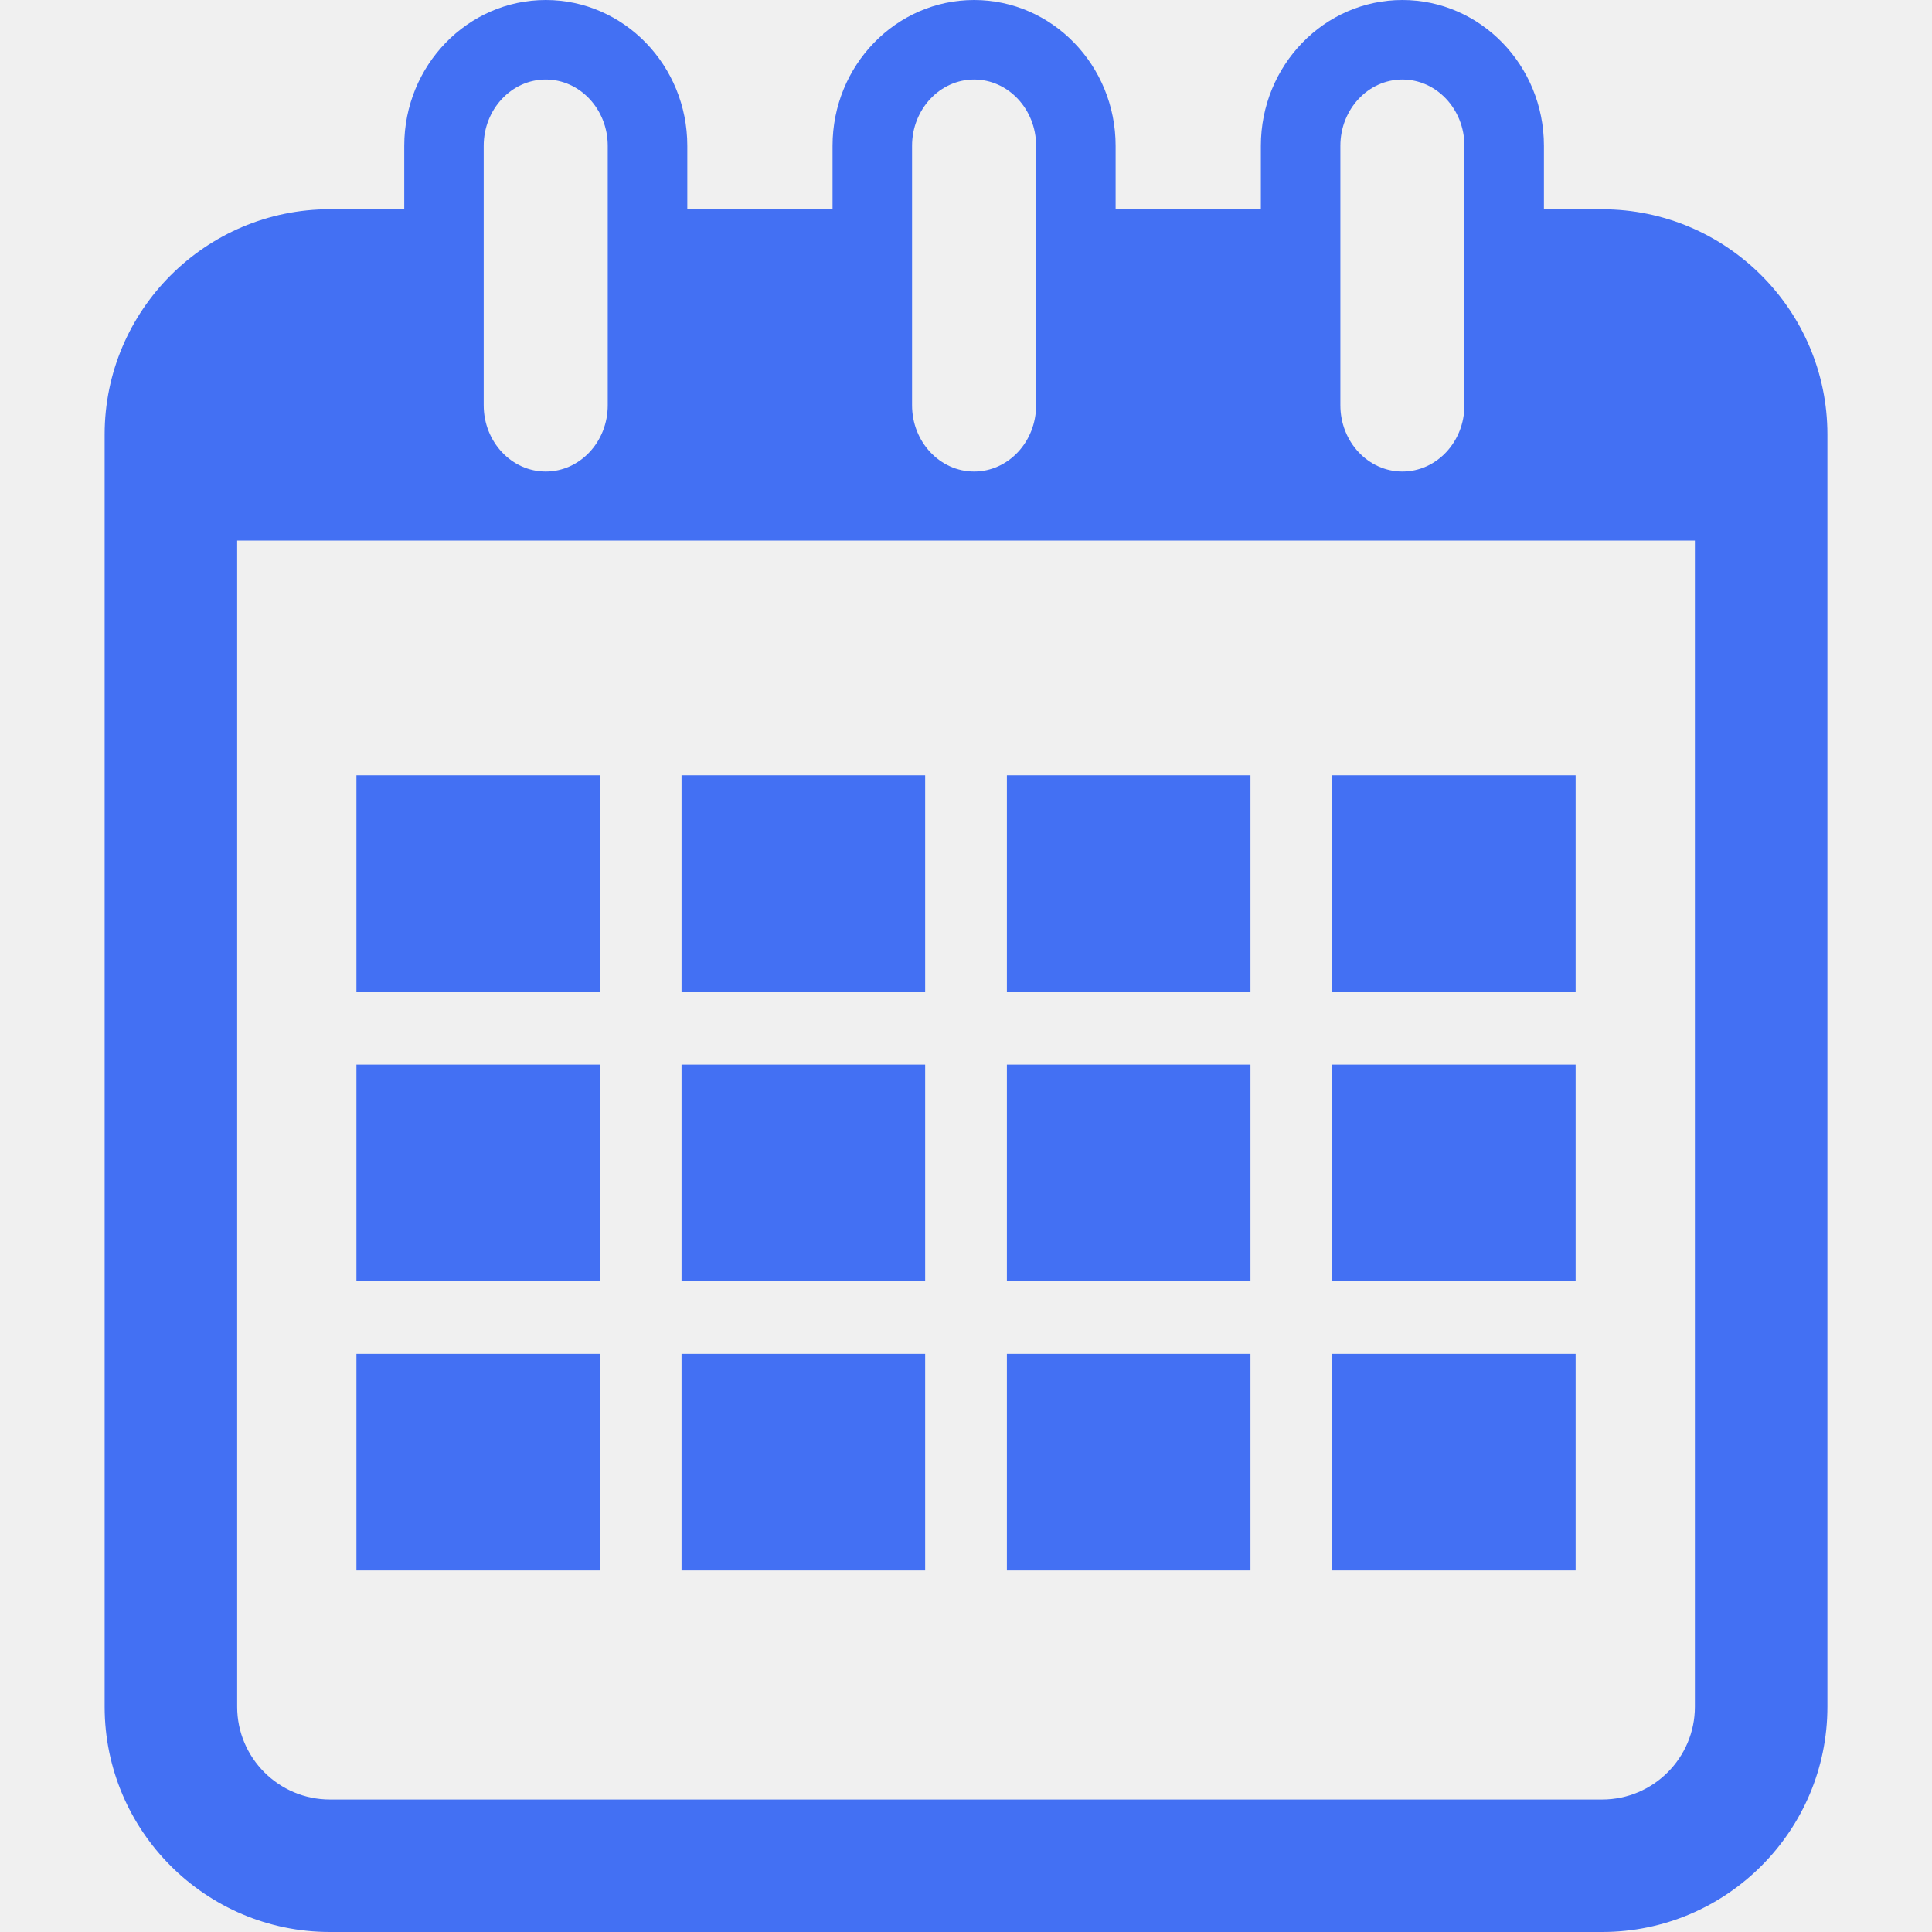
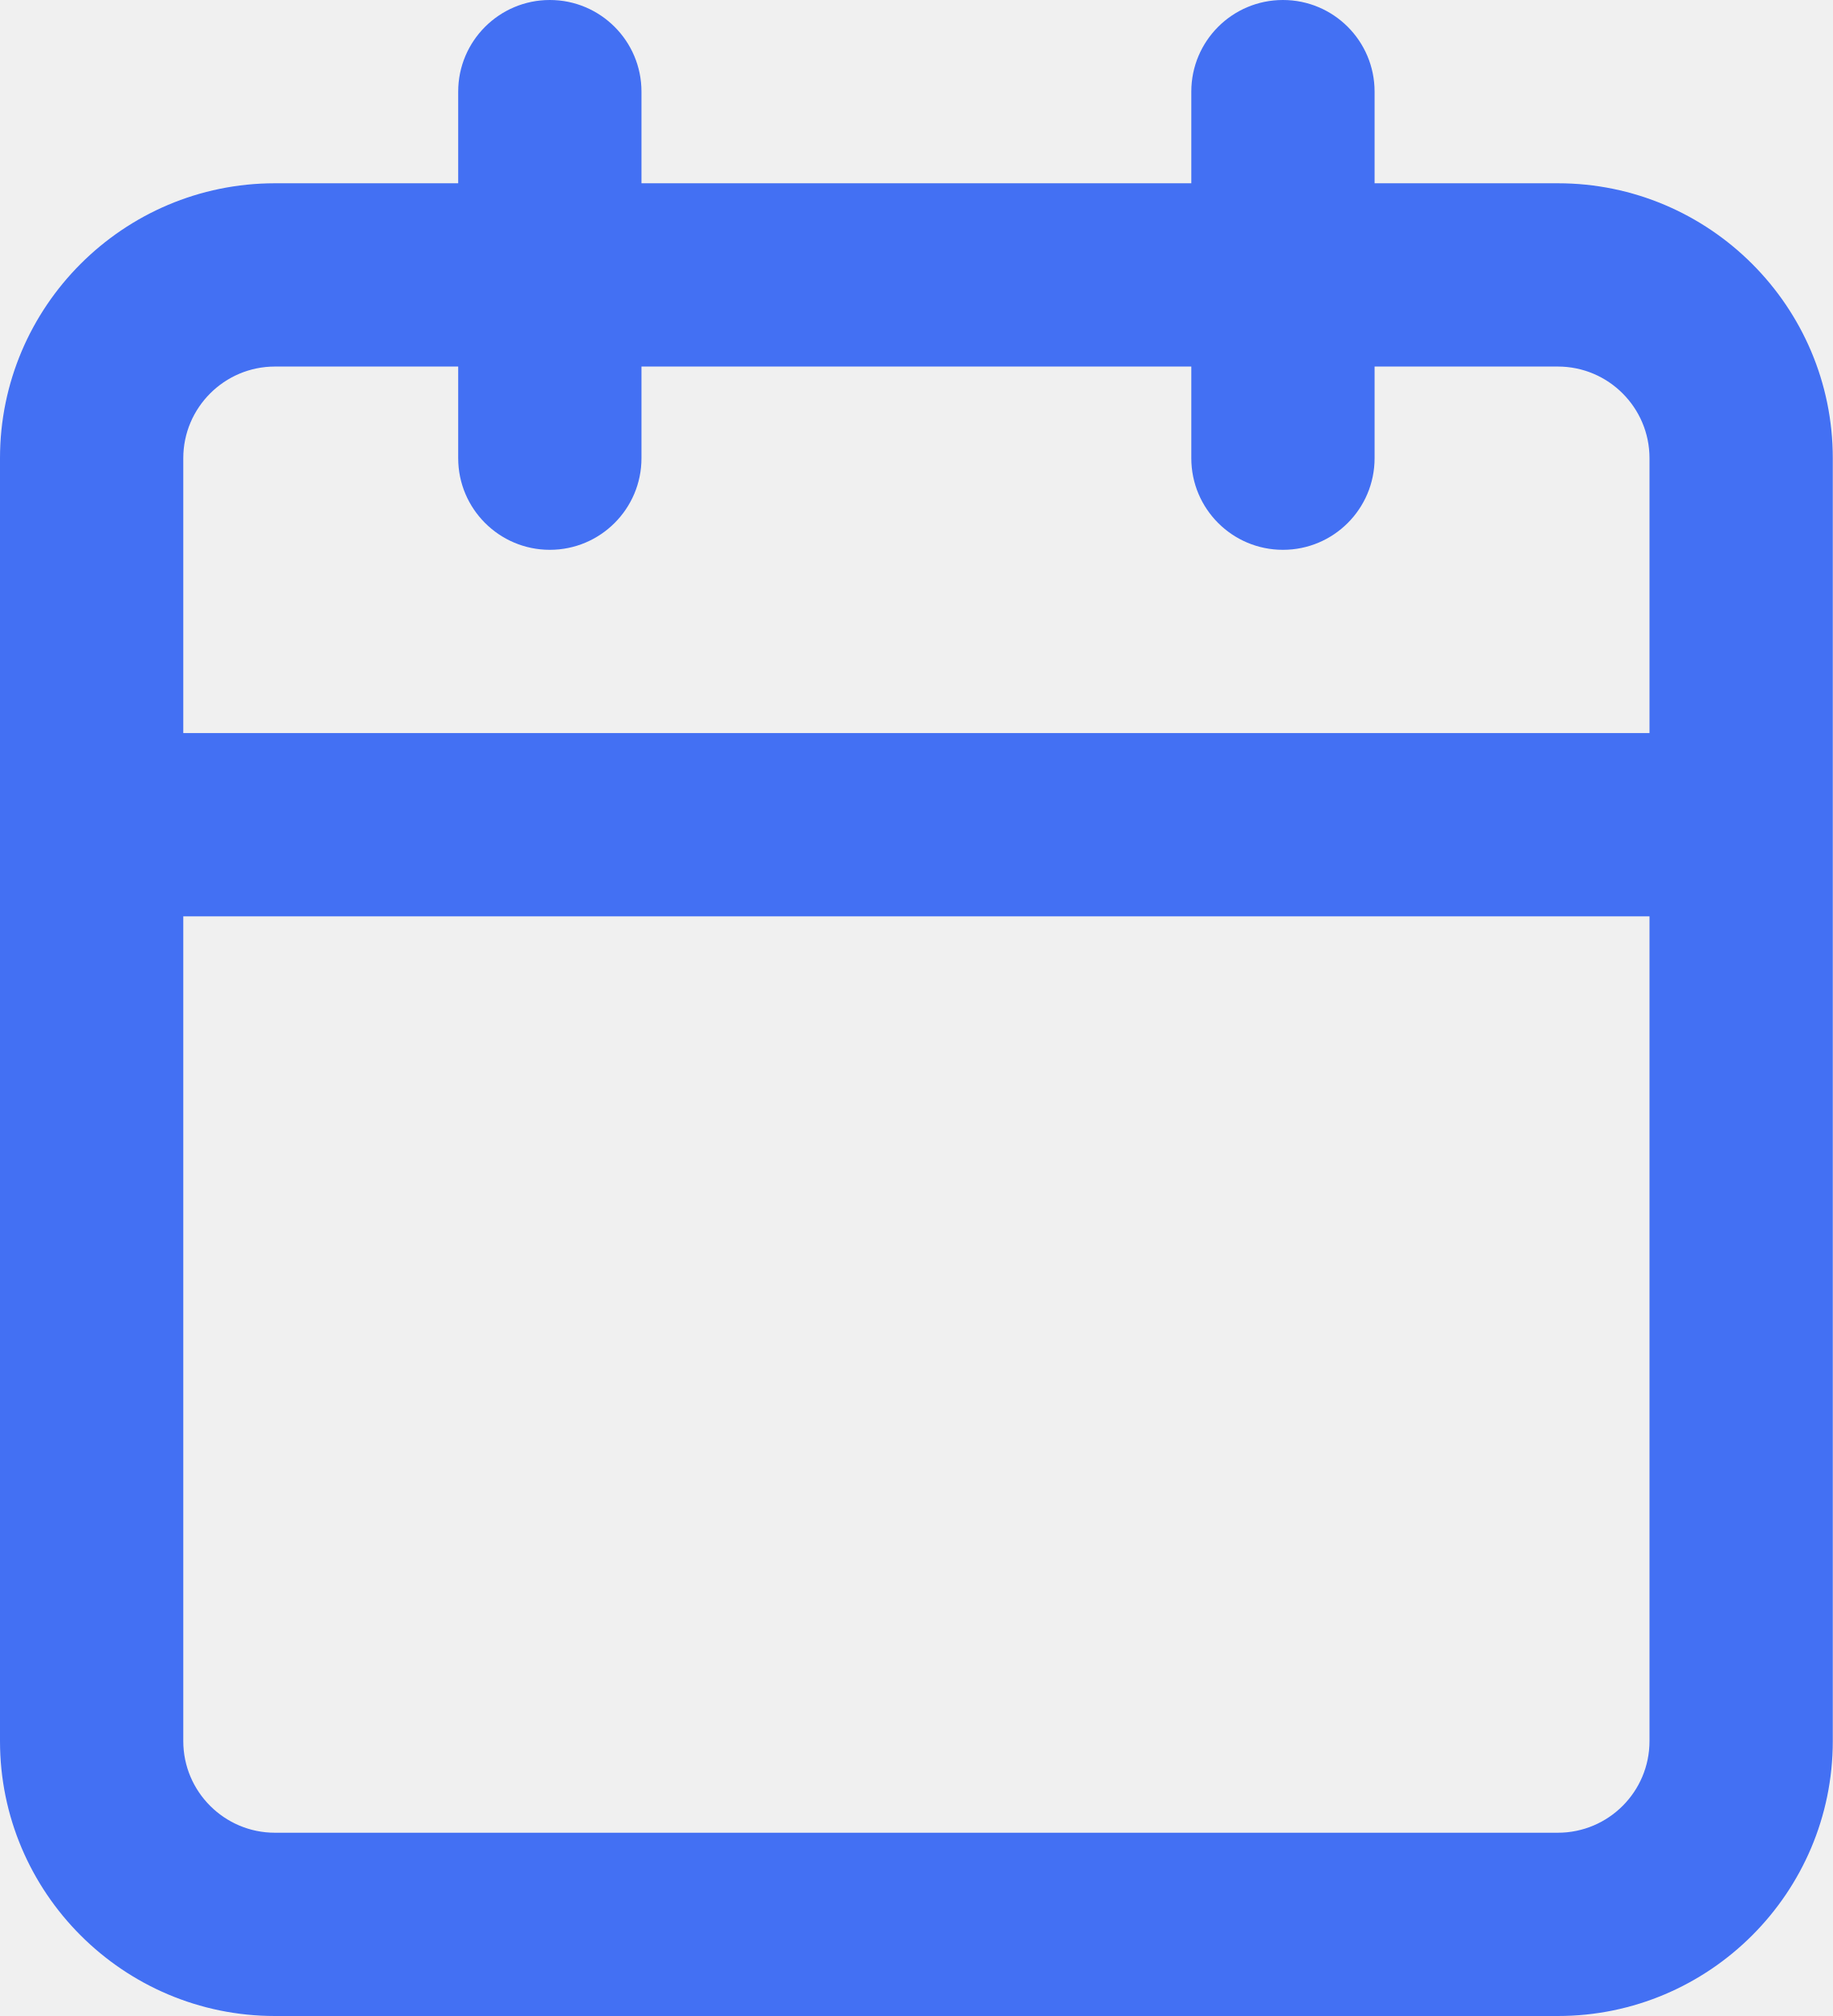
- <svg xmlns="http://www.w3.org/2000/svg" version="1.1" id="Capa_1" x="0px" y="0px" width="512px" height="512px" viewBox="0 0 36.447 36.447" style="enable-background:new 0 0 36.447 36.447;" xml:space="preserve" class="">
-   <g>
-     <g>
-       <g>
-         <path d="M30.224,3.948h-1.098V2.75c0-1.517-1.197-2.75-2.67-2.75c-1.474,0-2.67,1.233-2.67,2.75v1.197h-2.74V2.75    c0-1.517-1.197-2.75-2.67-2.75c-1.473,0-2.67,1.233-2.67,2.75v1.197h-2.74V2.75c0-1.517-1.197-2.75-2.67-2.75    c-1.473,0-2.67,1.233-2.67,2.75v1.197H6.224c-2.343,0-4.25,1.907-4.25,4.25v24c0,2.343,1.907,4.25,4.25,4.25h24    c2.344,0,4.25-1.907,4.25-4.25v-24C34.474,5.855,32.567,3.948,30.224,3.948z M25.286,2.75c0-0.689,0.525-1.25,1.17-1.25    c0.646,0,1.17,0.561,1.17,1.25v4.896c0,0.689-0.524,1.25-1.17,1.25c-0.645,0-1.17-0.561-1.17-1.25V2.75z M17.206,2.75    c0-0.689,0.525-1.25,1.17-1.25s1.17,0.561,1.17,1.25v4.896c0,0.689-0.525,1.25-1.17,1.25s-1.17-0.561-1.17-1.25V2.75z M9.125,2.75    c0-0.689,0.525-1.25,1.17-1.25s1.17,0.561,1.17,1.25v4.896c0,0.689-0.525,1.25-1.17,1.25s-1.17-0.561-1.17-1.25V2.75z     M31.974,32.198c0,0.965-0.785,1.75-1.75,1.75h-24c-0.965,0-1.75-0.785-1.75-1.75v-22h27.5V32.198z" data-original="#000000" class="active-path" data-old_color="#000000" fill="#4370F3" />
-         <rect x="6.724" y="14.626" width="4.595" height="4.089" data-original="#000000" class="active-path" data-old_color="#000000" fill="#4370F3" />
-         <rect x="12.857" y="14.626" width="4.596" height="4.089" data-original="#000000" class="active-path" data-old_color="#000000" fill="#4370F3" />
-         <rect x="18.995" y="14.626" width="4.595" height="4.089" data-original="#000000" class="active-path" data-old_color="#000000" fill="#4370F3" />
-         <rect x="25.128" y="14.626" width="4.596" height="4.089" data-original="#000000" class="active-path" data-old_color="#000000" fill="#4370F3" />
-         <rect x="6.724" y="20.084" width="4.595" height="4.086" data-original="#000000" class="active-path" data-old_color="#000000" fill="#4370F3" />
-         <rect x="12.857" y="20.084" width="4.596" height="4.086" data-original="#000000" class="active-path" data-old_color="#000000" fill="#4370F3" />
-         <rect x="18.995" y="20.084" width="4.595" height="4.086" data-original="#000000" class="active-path" data-old_color="#000000" fill="#4370F3" />
-         <rect x="25.128" y="20.084" width="4.596" height="4.086" data-original="#000000" class="active-path" data-old_color="#000000" fill="#4370F3" />
-         <rect x="6.724" y="25.54" width="4.595" height="4.086" data-original="#000000" class="active-path" data-old_color="#000000" fill="#4370F3" />
-         <rect x="12.857" y="25.54" width="4.596" height="4.086" data-original="#000000" class="active-path" data-old_color="#000000" fill="#4370F3" />
-         <rect x="18.995" y="25.54" width="4.595" height="4.086" data-original="#000000" class="active-path" data-old_color="#000000" fill="#4370F3" />
-         <rect x="25.128" y="25.54" width="4.596" height="4.086" data-original="#000000" class="active-path" data-old_color="#000000" fill="#4370F3" />
+ <svg xmlns="http://www.w3.org/2000/svg" xmlns:xlink="http://www.w3.org/1999/xlink" width="40px" height="44px" viewBox="0 0 40 44" version="1.1">
+   <defs>
+     <path d="M34,40 L6,40 C4.898,40 4,39.104 4,38 L4,20 L36,20 L36,38 C36,39.104 35.104,40 34,40 M6,8 L10,8 L10,10 C10,11.104 10.896,12 12,12 C13.104,12 14,11.104 14,10 L14,8 L26,8 L26,10 C26,11.104 26.894,12 28,12 C29.106,12 30,11.104 30,10 L30,8 L34,8 C35.104,8 36,8.898 36,10 L36,16 L4,16 L4,10 C4,8.898 4.898,8 6,8 M34,4 L30,4 L30,2 C30,0.896 29.106,0 28,0 C26.894,0 26,0.896 26,2 L26,4 L14,4 L14,2 C14,0.896 13.104,0 12,0 C10.896,0 10,0.896 10,2 L10,4 L6,4 C2.692,4 0,6.692 0,10 L0,38 C0,41.308 2.692,44 6,44 L34,44 C37.308,44 40,41.308 40,38 L40,10 C40,6.692 37.308,4 34,4" id="path-1" />
+   </defs>
+   <g id="Page-1" stroke="none" stroke-width="1" fill="none" fill-rule="evenodd">
+     <g id="01.homepage" transform="translate(-282, -1091)">
+       <g id="avantages" transform="translate(110, 1054)">
+         <g id="01">
+           <g id="Icon_calendar" transform="translate(172, 37)">
+             <mask id="mask-2" fill="white">
+               <use xlink:href="#path-1" />
+             </mask>
+             <use id="Icon-Calendar" fill="#4370F3" xlink:href="#path-1" />
+           </g>
+         </g>
      </g>
    </g>
  </g>
</svg>
